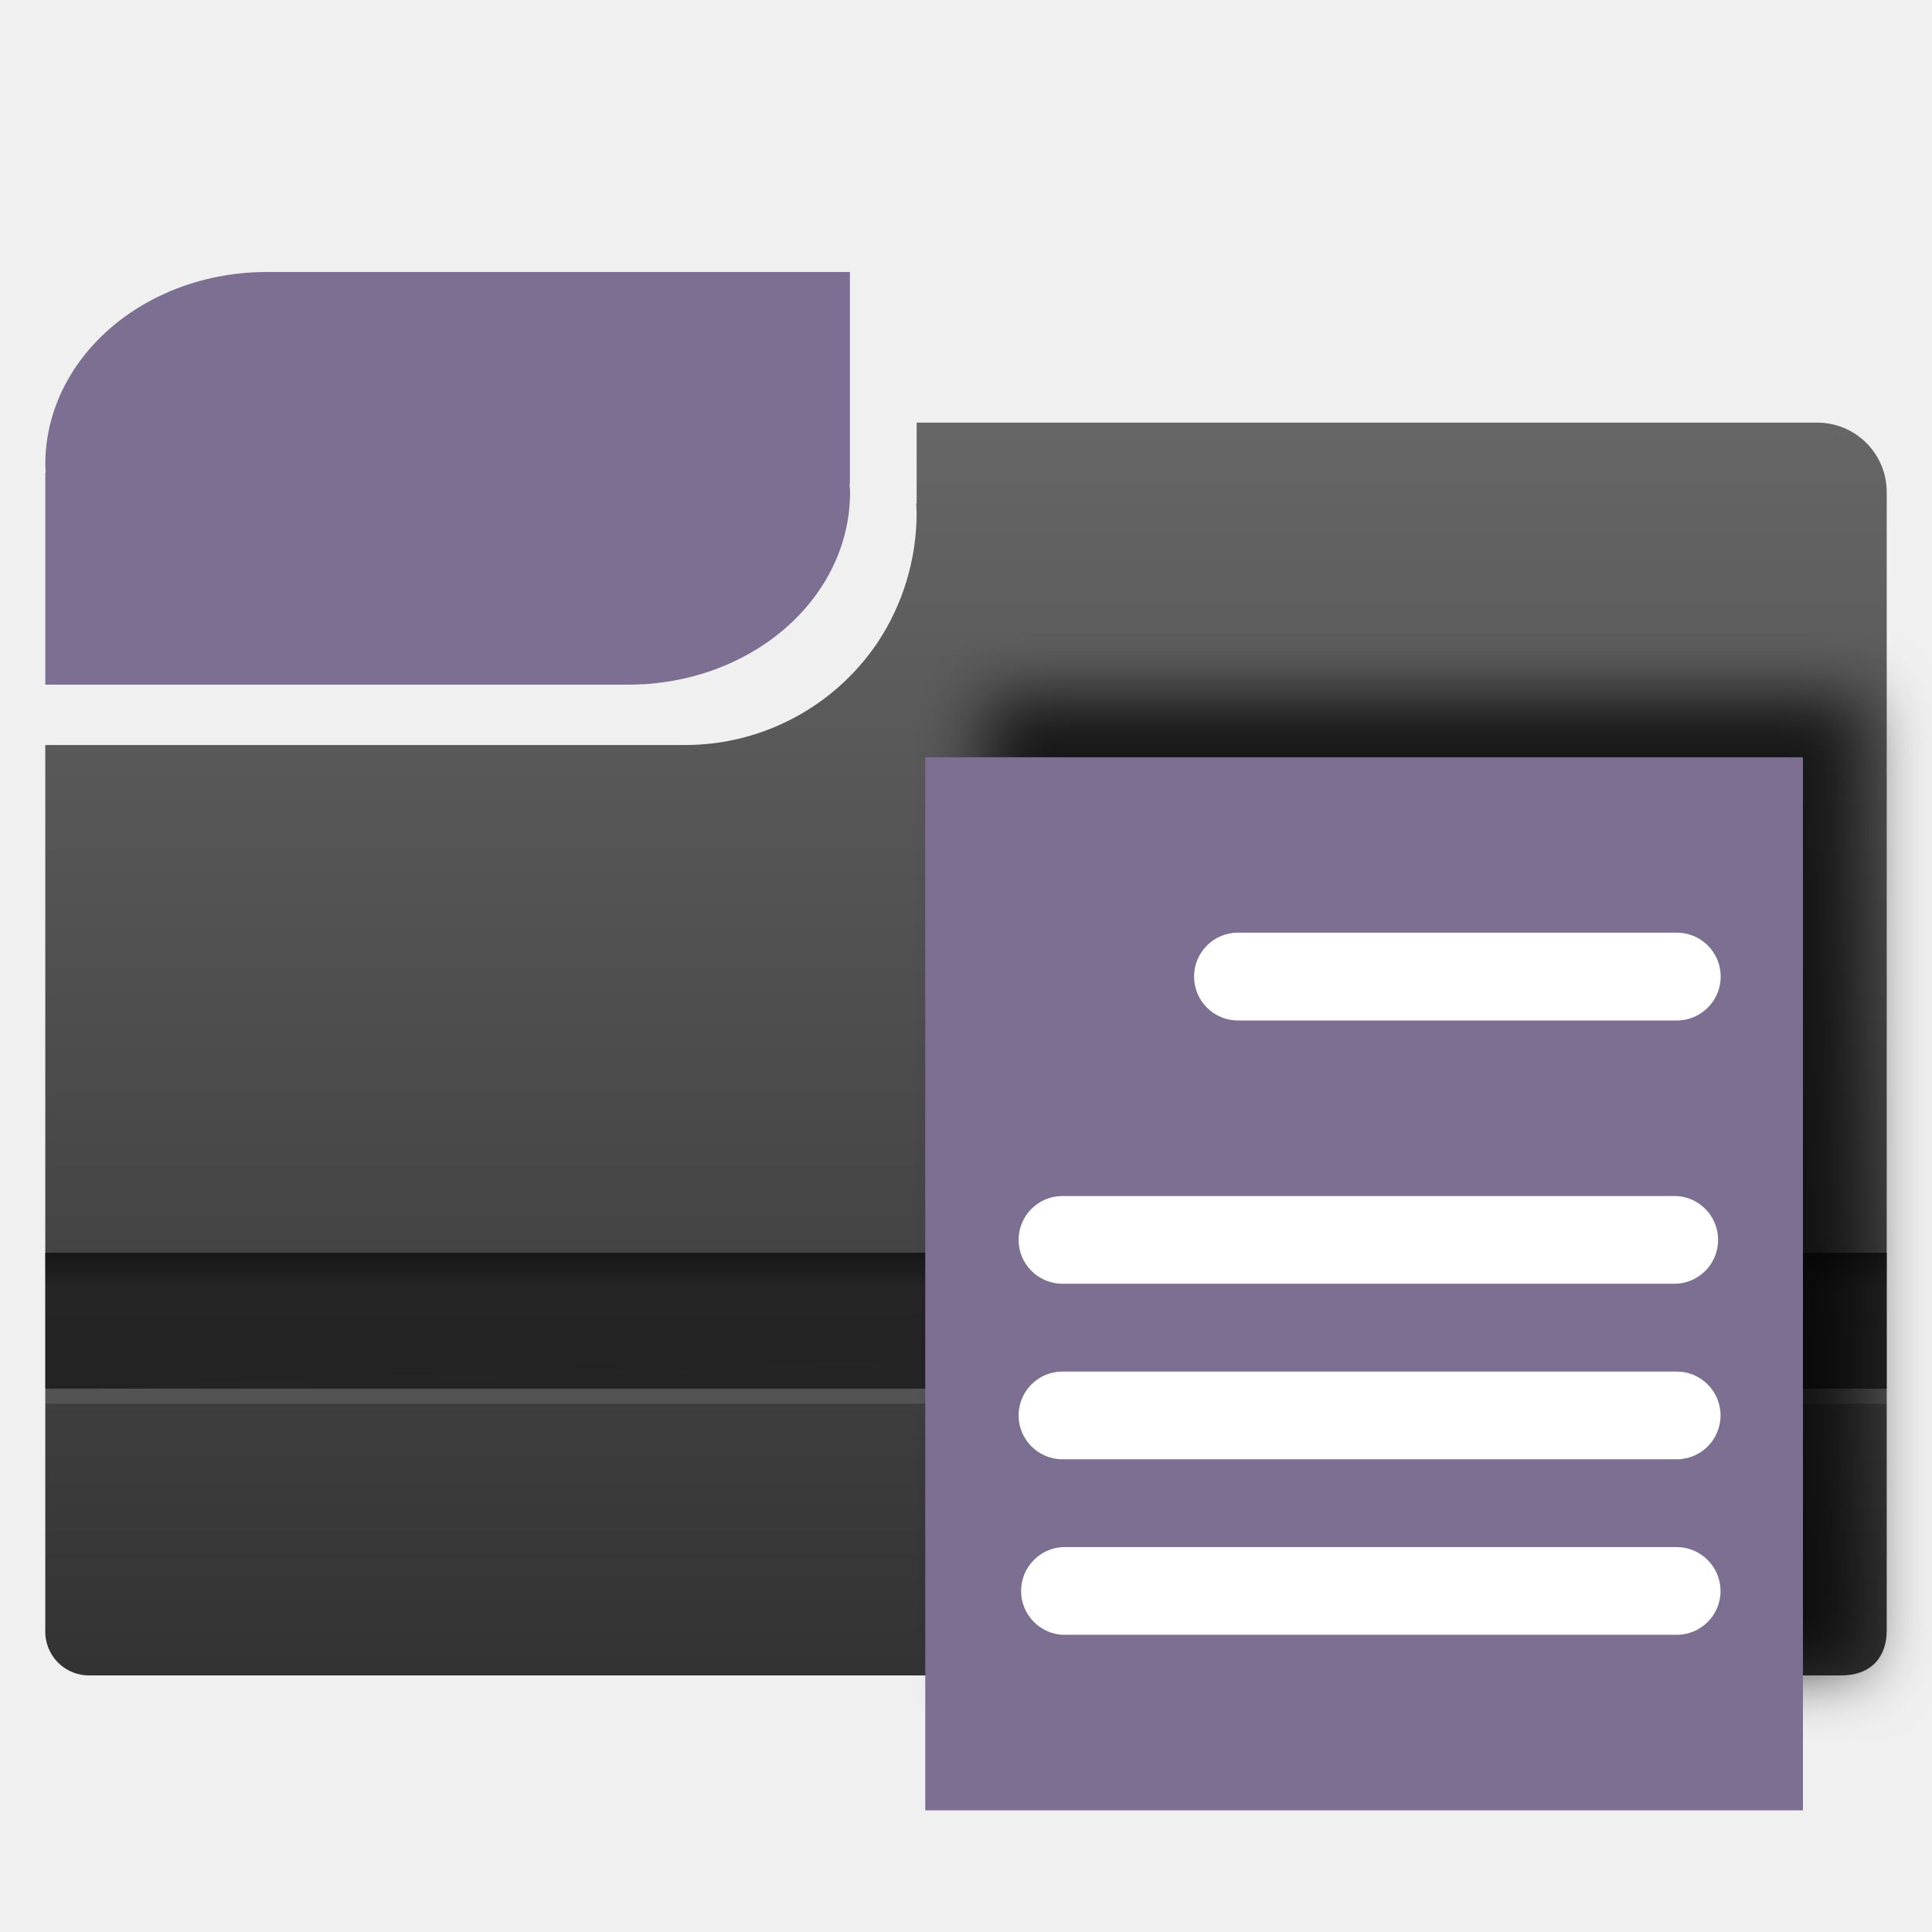
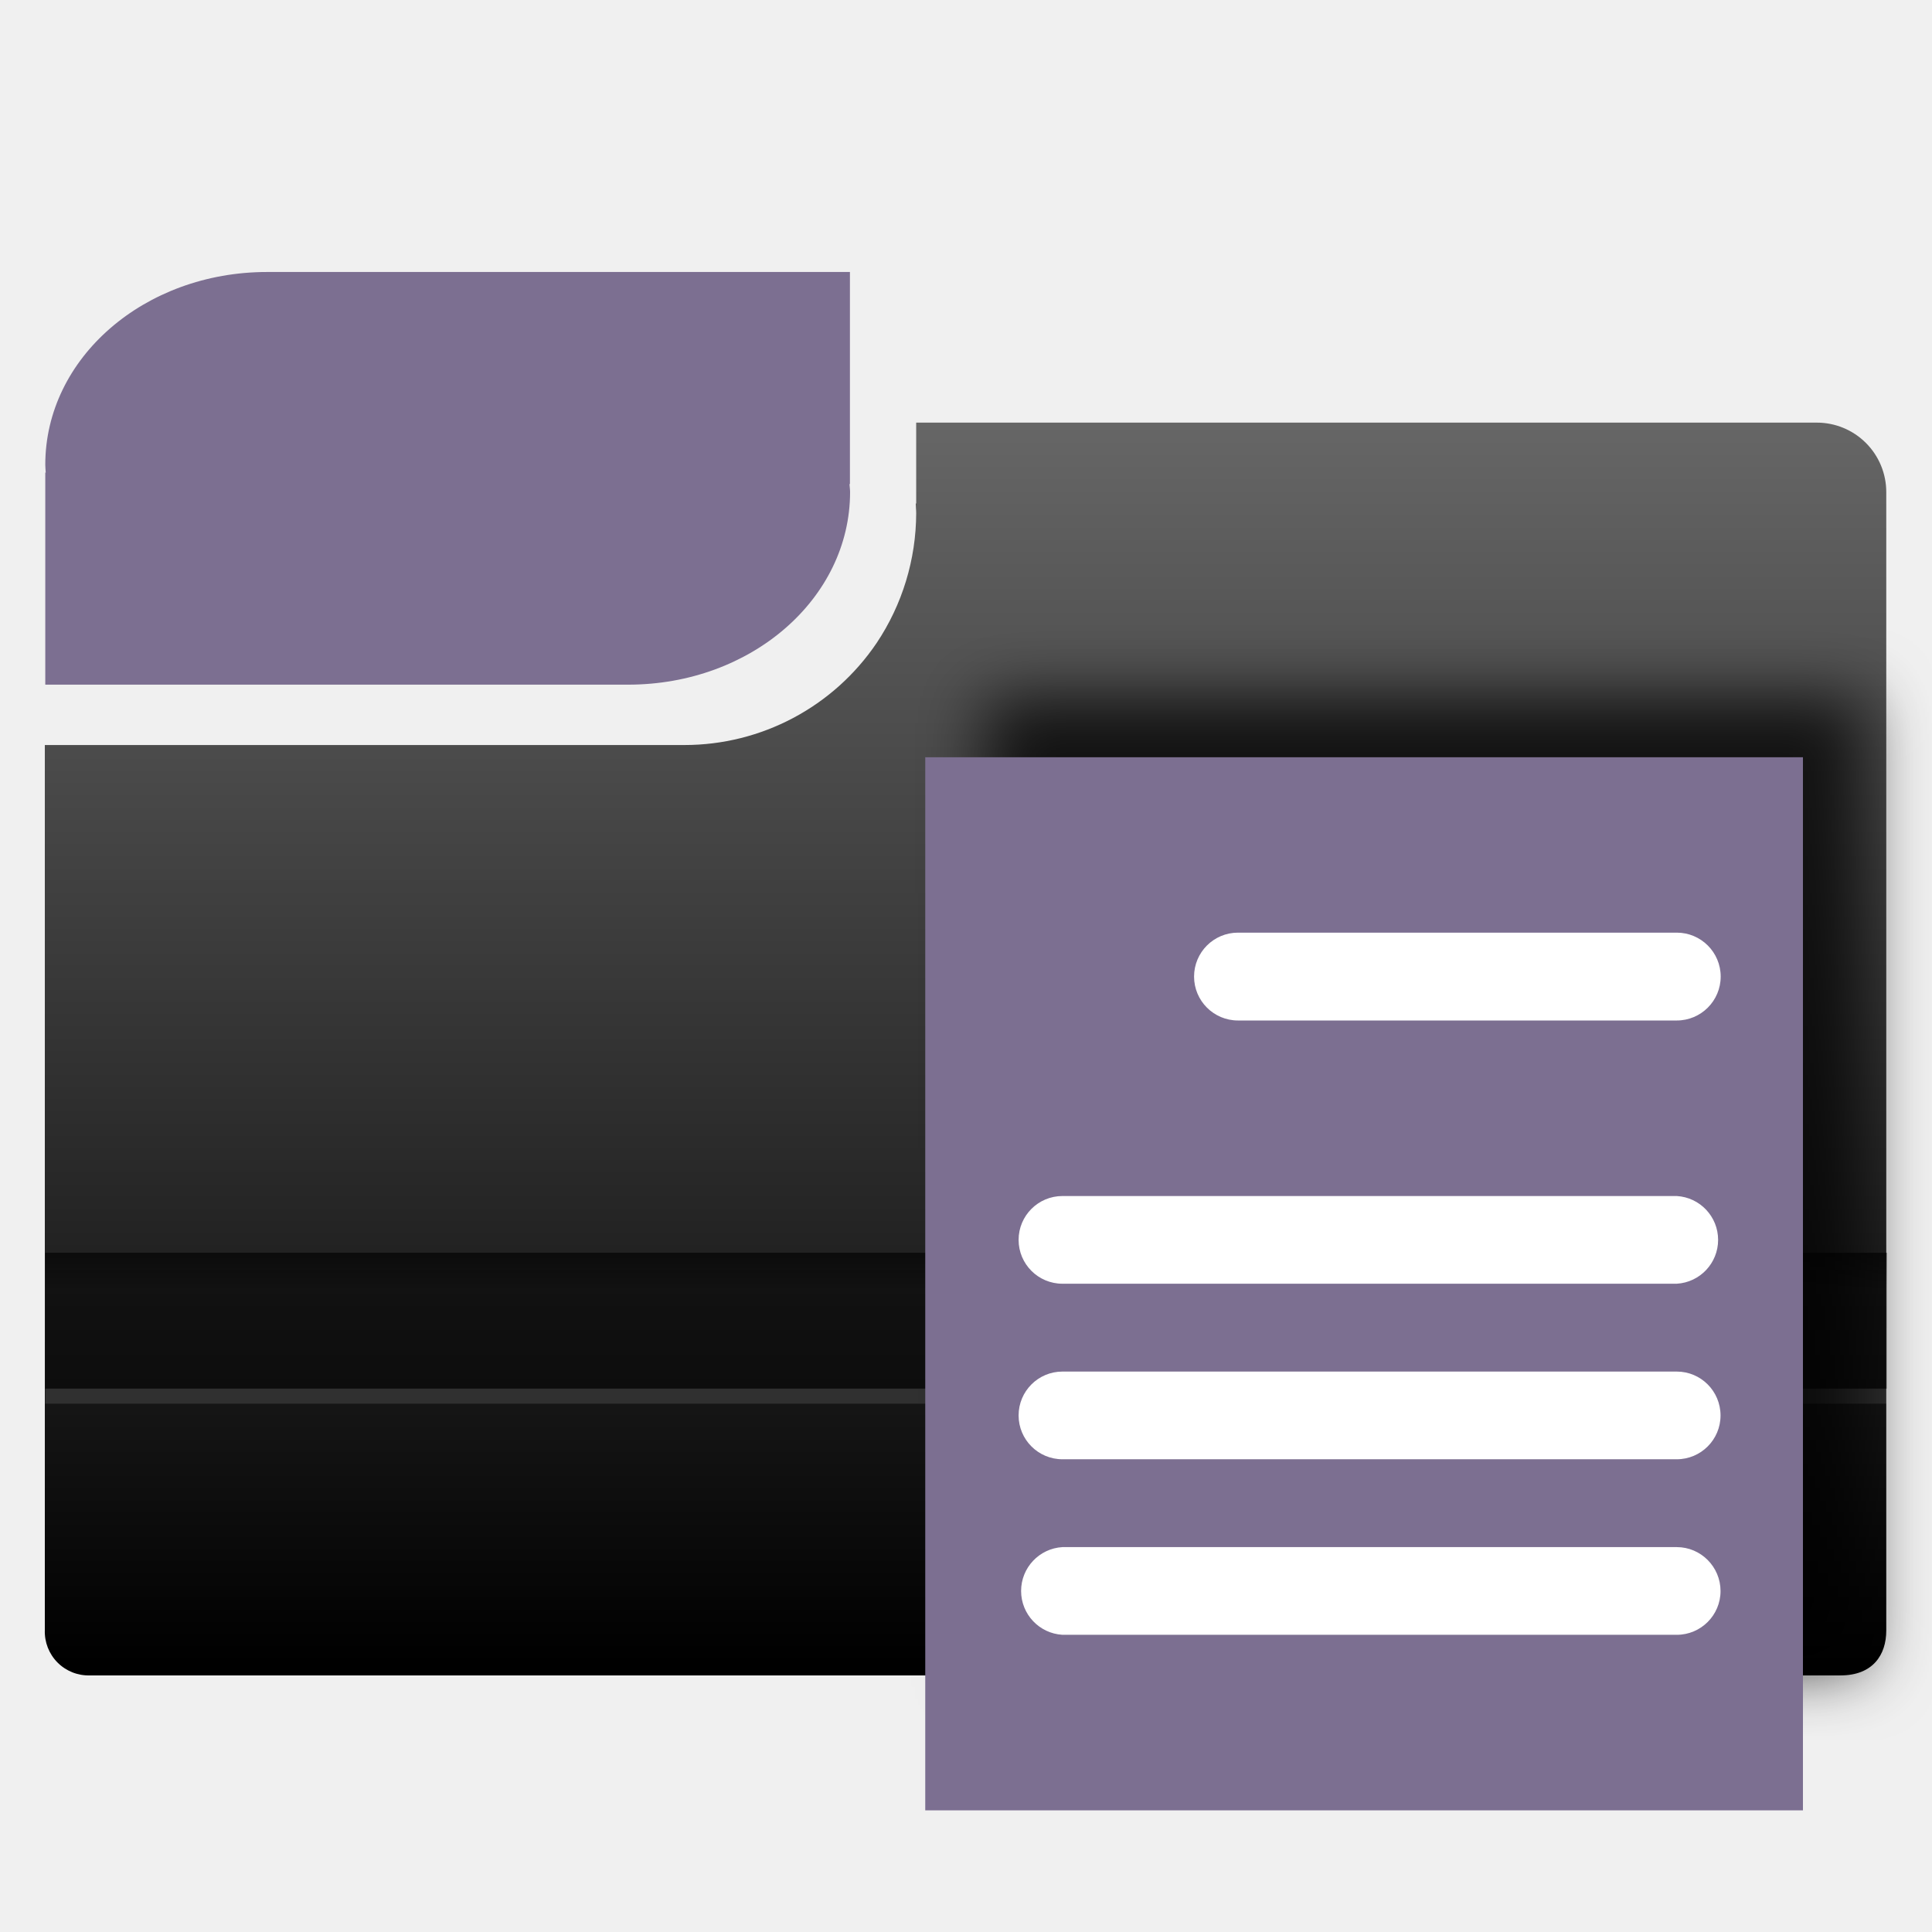
<svg xmlns="http://www.w3.org/2000/svg" xmlns:xlink="http://www.w3.org/1999/xlink" width="128" height="128" enable-background="new">
  <defs>
-     <linearGradient id="t">
-       <stop offset="0" stop-color="#333" />
-       <stop offset="1" stop-color="#666" />
-     </linearGradient>
    <linearGradient id="a">
      <stop offset="0" stop-color="#003165" />
      <stop offset="1" stop-color="#00438a" stop-opacity="0" />
    </linearGradient>
    <linearGradient id="b">
      <stop offset="0" stop-color="#004d00" stop-opacity="0" />
      <stop offset=".5" stop-color="#004d00" />
      <stop offset="1" stop-color="#004d00" stop-opacity="0" />
    </linearGradient>
    <linearGradient gradientTransform="rotate(90 -90 50)" y2="-384" x2="-23.52" y1="-384" x1="-84" gradientUnits="userSpaceOnUse" id="c">
      <stop offset="0" stop-color="#fff" />
      <stop offset="1" stop-color="#fff" stop-opacity="0" />
    </linearGradient>
    <linearGradient id="d">
      <stop offset="0" stop-color="#0f0" />
      <stop offset="1" stop-color="#006500" />
    </linearGradient>
    <linearGradient gradientTransform="rotate(90 -90 50)" y2="-384" x2="-12" y1="-384" x1="-84" gradientUnits="userSpaceOnUse" id="e">
      <stop offset="0" stop-color="#e5ff00" />
      <stop offset="1" stop-color="#bff500" stop-opacity="0" />
    </linearGradient>
    <linearGradient gradientTransform="rotate(90 -90 50)" y2="-384" x2="-12" y1="-384" x1="-84" gradientUnits="userSpaceOnUse" id="f">
      <stop offset="0" stop-color="#008c00" />
      <stop offset="1" stop-color="#00bf00" />
    </linearGradient>
    <linearGradient x2="28" y1="57.5" x1="28" gradientUnits="userSpaceOnUse" id="h">
      <stop offset="0" stop-color="#fffccf" />
      <stop offset="1" stop-color="#fff" stop-opacity="0" />
    </linearGradient>
    <linearGradient id="g" gradientUnits="userSpaceOnUse" x1="28" y1="57.5" x2="28">
      <stop offset="0" stop-color="#ffea00" />
      <stop offset="1" stop-color="#fc0" />
    </linearGradient>
    <linearGradient id="p">
      <stop offset="0" stop-color="#000914" />
      <stop offset="1" stop-color="#00316e" />
    </linearGradient>
    <linearGradient id="q">
      <stop offset="0" stop-color="#00f3fd" />
      <stop offset="1" stop-color="#00c4cc" stop-opacity="0" />
    </linearGradient>
    <linearGradient id="i">
      <stop offset="0" stop-color="#fff" />
      <stop offset="1" stop-color="#fff" stop-opacity="0" />
    </linearGradient>
    <linearGradient id="n">
      <stop offset="0" stop-color="#e00000" />
      <stop offset="1" stop-color="red" stop-opacity=".41" />
    </linearGradient>
    <linearGradient id="l">
      <stop offset="0" stop-color="#f9ccca" />
      <stop offset="1" stop-color="#f9ccca" stop-opacity="0" />
    </linearGradient>
    <linearGradient id="m">
      <stop offset="0" stop-color="#e20800" />
      <stop offset="1" stop-color="#9c0f0f" />
    </linearGradient>
    <linearGradient id="j">
      <stop offset="0" />
      <stop offset="1" stop-opacity="0" />
    </linearGradient>
    <linearGradient id="k">
      <stop offset="0" stop-color="#fff" />
      <stop offset="1" stop-color="#f1f1f1" />
    </linearGradient>
    <linearGradient xlink:href="#m" id="o" gradientUnits="userSpaceOnUse" x1="32" y1="73.42" x2="32" y2="24.31" />
    <radialGradient gradientUnits="userSpaceOnUse" r="139.56" cy="112.3" cx="102" id="s">
      <stop offset="0" stop-color="#b7b8b9" />
      <stop offset=".19" stop-color="#ececec" />
      <stop offset=".26" stop-color="#fafafa" />
      <stop offset=".3" stop-color="#fff" />
      <stop offset=".53" stop-color="#fafafa" />
      <stop offset=".84" stop-color="#ebecec" />
      <stop offset="1" stop-color="#e1e2e3" />
    </radialGradient>
    <linearGradient id="r">
      <stop offset="0" stop-color="#a2a2a2" />
      <stop offset="1" stop-color="#fff" />
    </linearGradient>
-     <linearGradient xlink:href="#t" id="v" x1="26.37" y1="110.28" x2="26.37" y2="28.13" gradientUnits="userSpaceOnUse" gradientTransform="translate(0 924.36)" />
-     <linearGradient gradientTransform="translate(0 -1)" xlink:href="#u" id="x" x1="125" y1="1007.25" x2="125" y2="1010.74" gradientUnits="userSpaceOnUse" />
-     <linearGradient id="u">
+     <linearGradient gradientTransform="translate(0 -1)" xlink:href="#t" id="x" x1="125" y1="1007.25" x2="125" y2="1010.74" gradientUnits="userSpaceOnUse" />
+     <linearGradient id="t">
      <stop offset="0" />
      <stop offset="1" stop-opacity=".05" />
    </linearGradient>
    <filter id="w" x="-.09" width="1.18" y="-.08" height="1.15" color-interpolation-filters="sRGB">
      <feGaussianBlur stdDeviation="2.24" />
    </filter>
+     <linearGradient xlink:href="#u" id="v" x1="26.37" y1="110.28" x2="26.37" y2="28.13" gradientUnits="userSpaceOnUse" gradientTransform="translate(-.03 924.36)" />
+     <linearGradient id="u">
+       <stop offset="0" />
+       <stop offset="1" stop-color="#666" />
+     </linearGradient>
  </defs>
  <g transform="translate(0 -924.36)">
-     <path d="M3 973.72V1032.35a2.9 2.9 0 0 0 2.99 3.01h115.98c2.13 0 3.03-1.35 3.03-2.97V956.96a4.6 4.6 0 0 0-4.62-4.6H60.73v5.36h-.03c.01.22.03.42.03.64a15.54 15.54 0 0 1-2.61 8.6 15.37 15.37 0 0 1-12.75 6.76h-30z" fill="url(#v)" />
+     <path d="M2.97 973.72V1032.35a2.9 2.9 0 0 0 2.99 3.01h115.98c2.13 0 3.03-1.35 3.03-2.97V956.96a4.6 4.6 0 0 0-4.62-4.6H60.7v5.36h-.03c0 .22.03.42.03.64a15.54 15.54 0 0 1-2.62 8.6 15.37 15.37 0 0 1-12.74 6.76H15.33z" fill="url(#v)" enable-background="new" />
    <path d="M17.7 942.38c-8.14 0-14.7 5.7-14.7 12.77 0 .18.02.35.03.52H3v14.05h38.62c8.14 0 14.7-5.7 14.7-12.76 0-.18-.03-.35-.04-.53h.03v-14.05H22.13z" fill="#7c6f91" enable-background="new" />
    <path d="M3 1007.36v9h122v-9z" opacity=".43" enable-background="new" />
    <rect width="122" height="1" x="3" y="1016.36" rx="0" ry="1" opacity=".11" fill="#fff" enable-background="new" />
    <path d="M65.3 1040.3v-69.77h58.15v69.77z" transform="matrix(1 0 0 .92556 0 72.24)" opacity=".75" filter="url(#w)" enable-background="new" />
    <path d="M3 1007.36v9l122-4v-5z" opacity=".57" fill="url(#x)" enable-background="new" />
    <path d="M61.3 1044.3v-69.77h58.15v69.77z" fill="#7c6f91" enable-background="new" />
    <path d="M111.09 986.15H82.02a2.9 2.9 0 0 0 0 5.82h29.07a2.91 2.91 0 0 0 0-5.82zM111.09 1003.6h-40.7a2.9 2.9 0 0 0 0 5.81h40.7a2.91 2.91 0 0 0 0-5.81zM111.09 1015.23h-40.7a2.9 2.9 0 0 0 0 5.81h40.7c1.6 0 2.9-1.3 2.9-2.9 0-1.61-1.3-2.91-2.9-2.91zM111.09 1026.86h-40.7a2.91 2.91 0 0 0 0 5.81h40.7c1.6 0 2.9-1.3 2.9-2.9 0-1.6-1.3-2.91-2.9-2.91z" fill="#fff" enable-background="new" />
  </g>
</svg>
